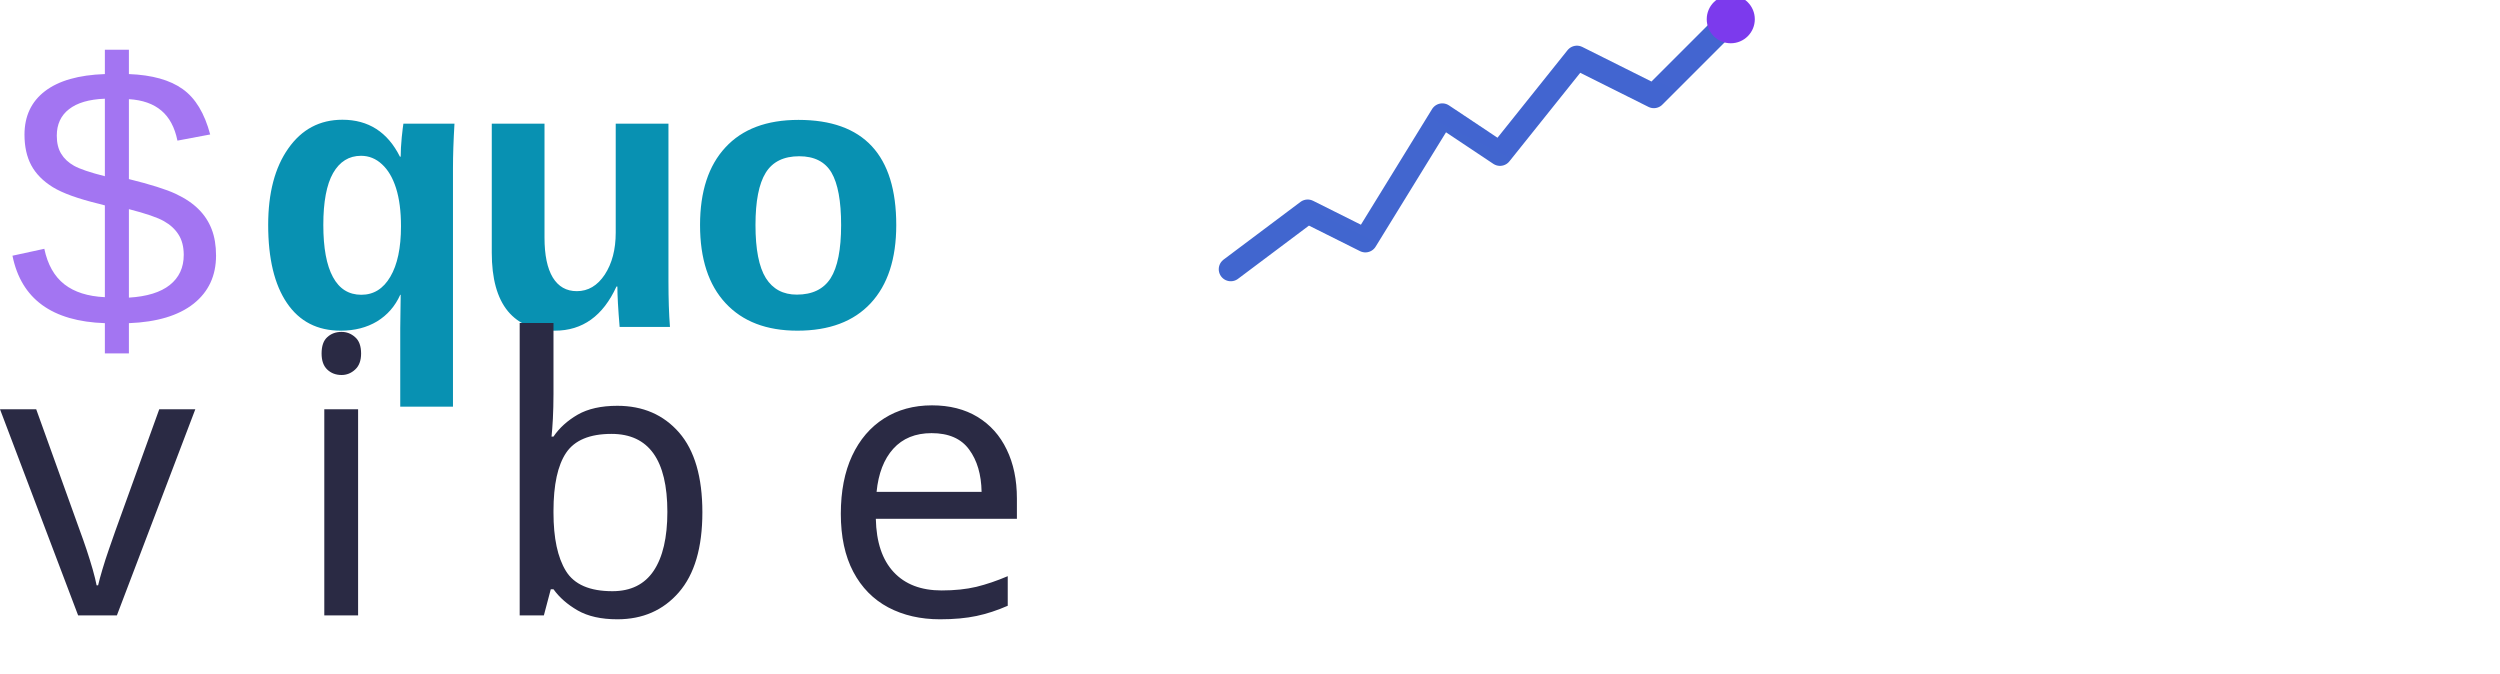
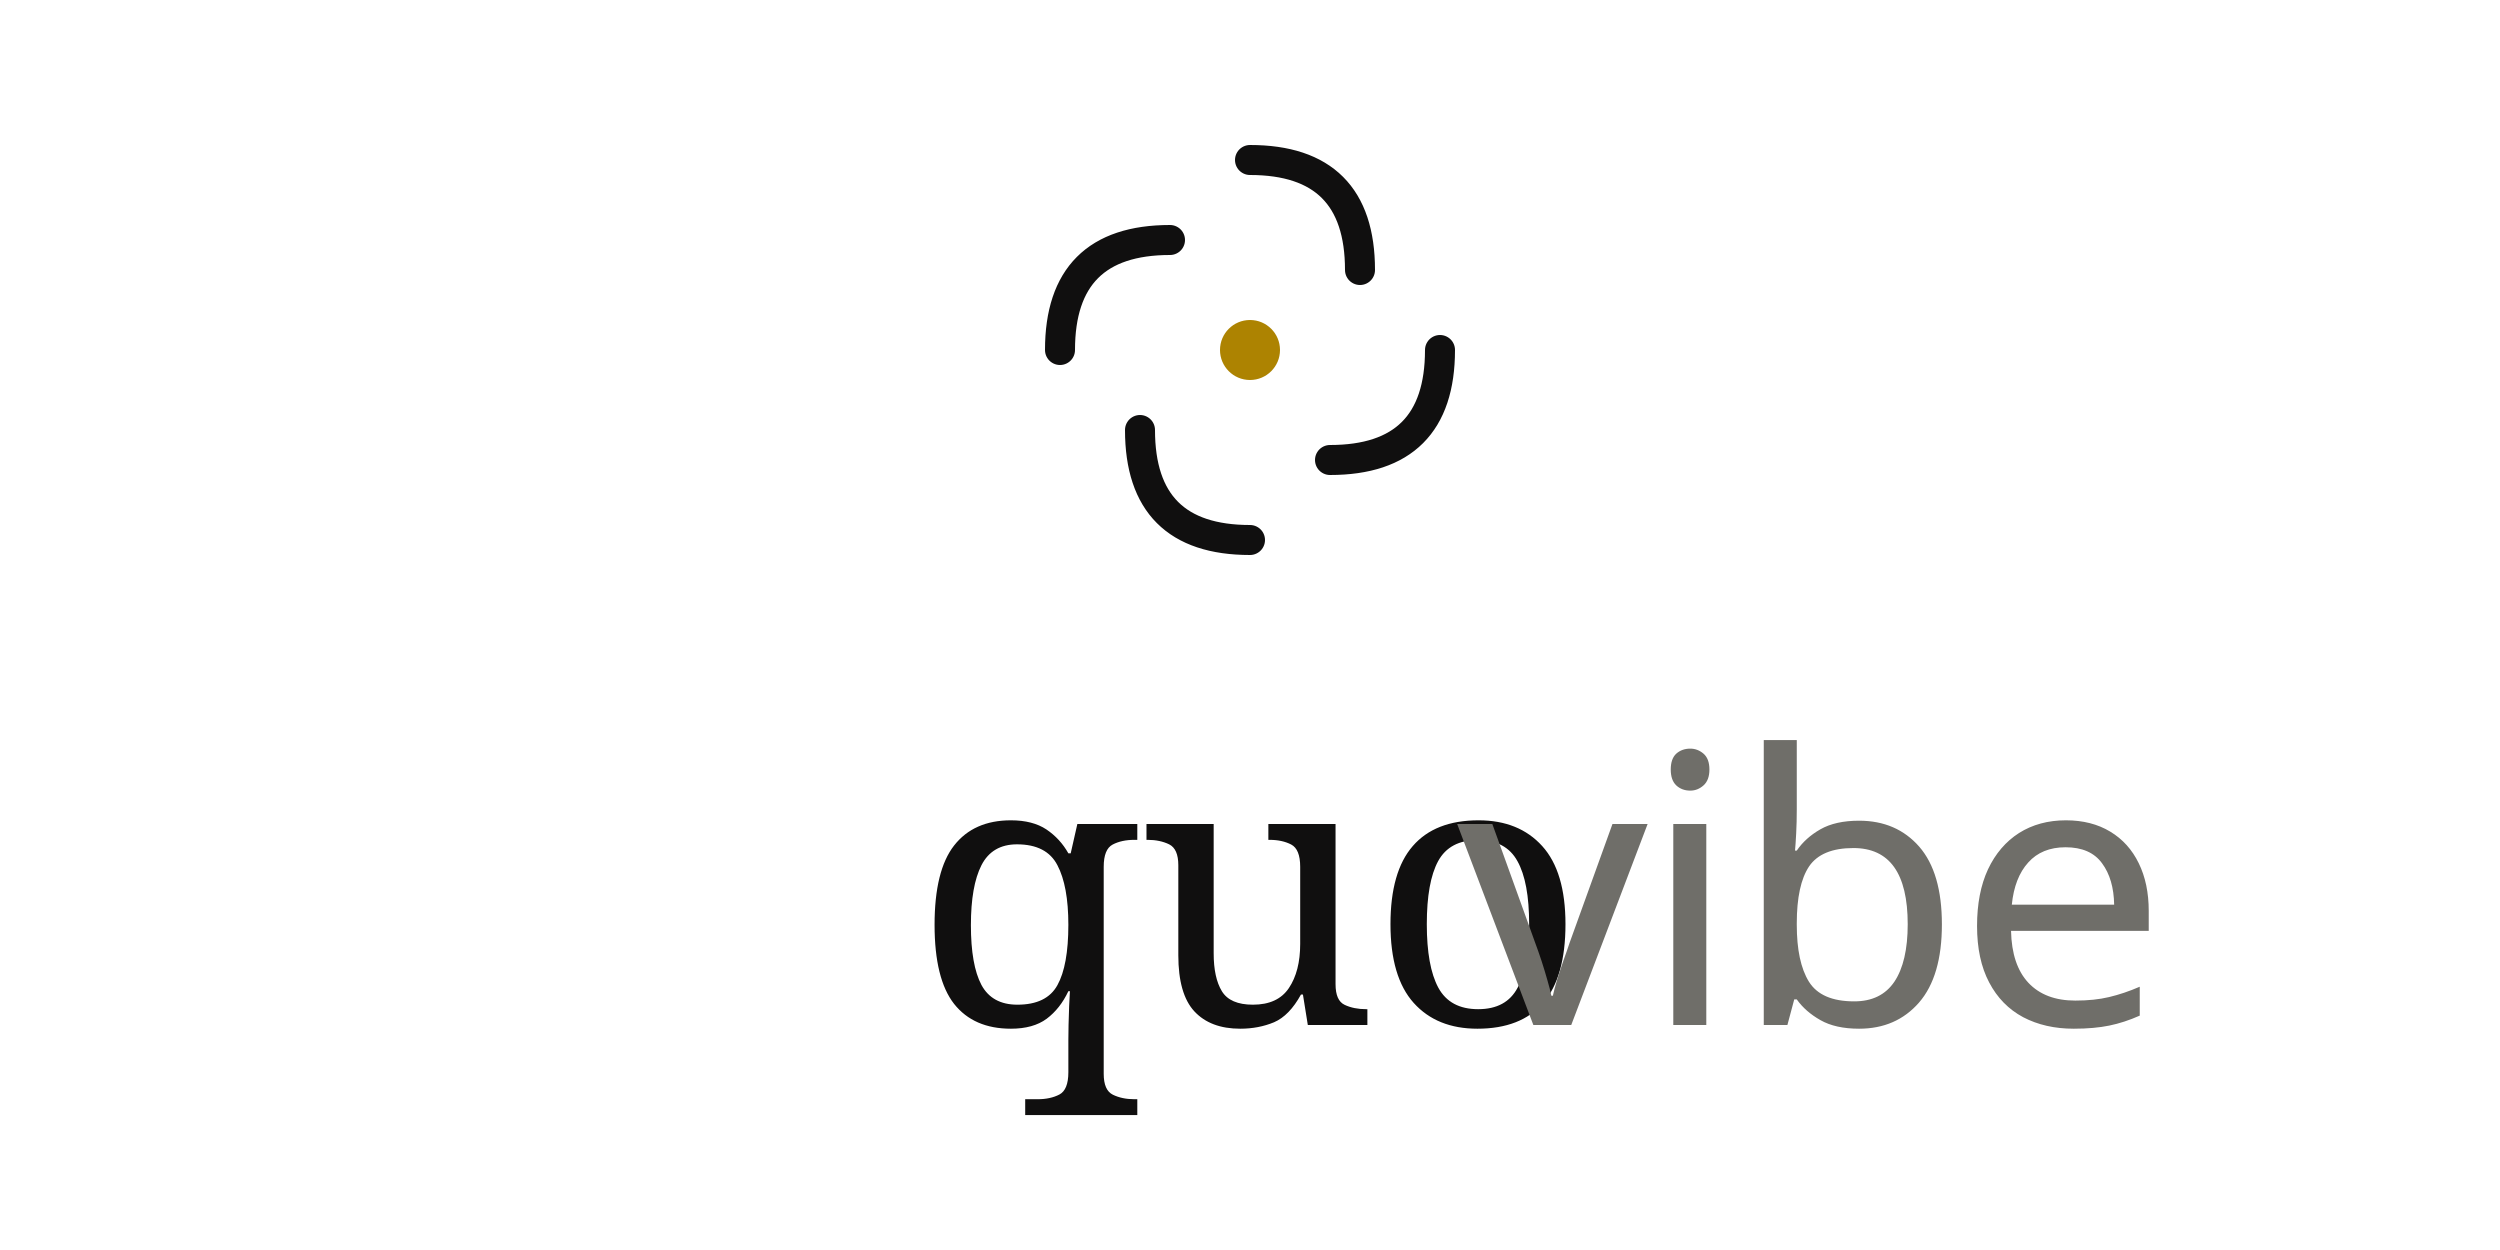
- <svg xmlns="http://www.w3.org/2000/svg" viewBox="0 0 260 70" fill="none" width="260" height="70">
-   <defs>
-     <linearGradient id="g" x1="0" y1="70" x2="70" y2="0">
-       <stop offset="0%" stop-color="#0891b2" />
-       <stop offset="100%" stop-color="#7c3aed" />
-     </linearGradient>
-   </defs>
-   <text x="0" y="34" font-family="'JetBrains Mono', 'Courier New', monospace" font-size="40" font-weight="300" fill="#7c3aed" opacity="0.7">$</text>
-   <text x="26" y="34" font-family="'JetBrains Mono', 'Courier New', monospace" font-size="40" font-weight="800" fill="#0891b2" letter-spacing="-1.5">quo</text>
-   <path d="M128 28 L136 22 L142 25 L150 12 L156 16 L164 6 L172 10 L180 2" stroke="url(#g)" stroke-width="2.5" fill="none" stroke-linecap="round" stroke-linejoin="round" />
-   <circle cx="180" cy="2" r="2.5" fill="#7c3aed" />
-   <text x="0" y="64" font-family="'Outfit', system-ui, sans-serif" font-size="40" font-weight="200" fill="#2a2a44" letter-spacing="10">vibe</text>
+ <svg xmlns="http://www.w3.org/2000/svg" viewBox="0 0 200 100" fill="none" width="200" height="100">
+   <g transform="translate(76, 4)">
+     <path d="M24 8.8 Q32.8 8.8, 32.8 17.6" stroke="#100f0f" stroke-width="2.4" fill="none" stroke-linecap="round" />
+     <path d="M39.2 24 Q39.2 32.8, 30.4 32.8" stroke="#100f0f" stroke-width="2.4" fill="none" stroke-linecap="round" />
+     <path d="M24 39.2 Q15.2 39.2, 15.2 30.4" stroke="#100f0f" stroke-width="2.4" fill="none" stroke-linecap="round" />
+     <path d="M8.8 24 Q8.8 15.2, 17.6 15.2" stroke="#100f0f" stroke-width="2.4" fill="none" stroke-linecap="round" />
+     <circle cx="24" cy="24" r="2.4" fill="#ad8301" />
+   </g>
+   <text x="100" y="82" font-family="'DM Serif Display', serif" font-size="30" fill="#100f0f" text-anchor="middle" letter-spacing="-0.5">quo</text>
+   <text x="145" y="82" font-family="'Plus Jakarta Sans', sans-serif" font-size="30" font-weight="300" fill="#6f6e69" text-anchor="middle" letter-spacing="-0.5">vibe</text>
</svg>
